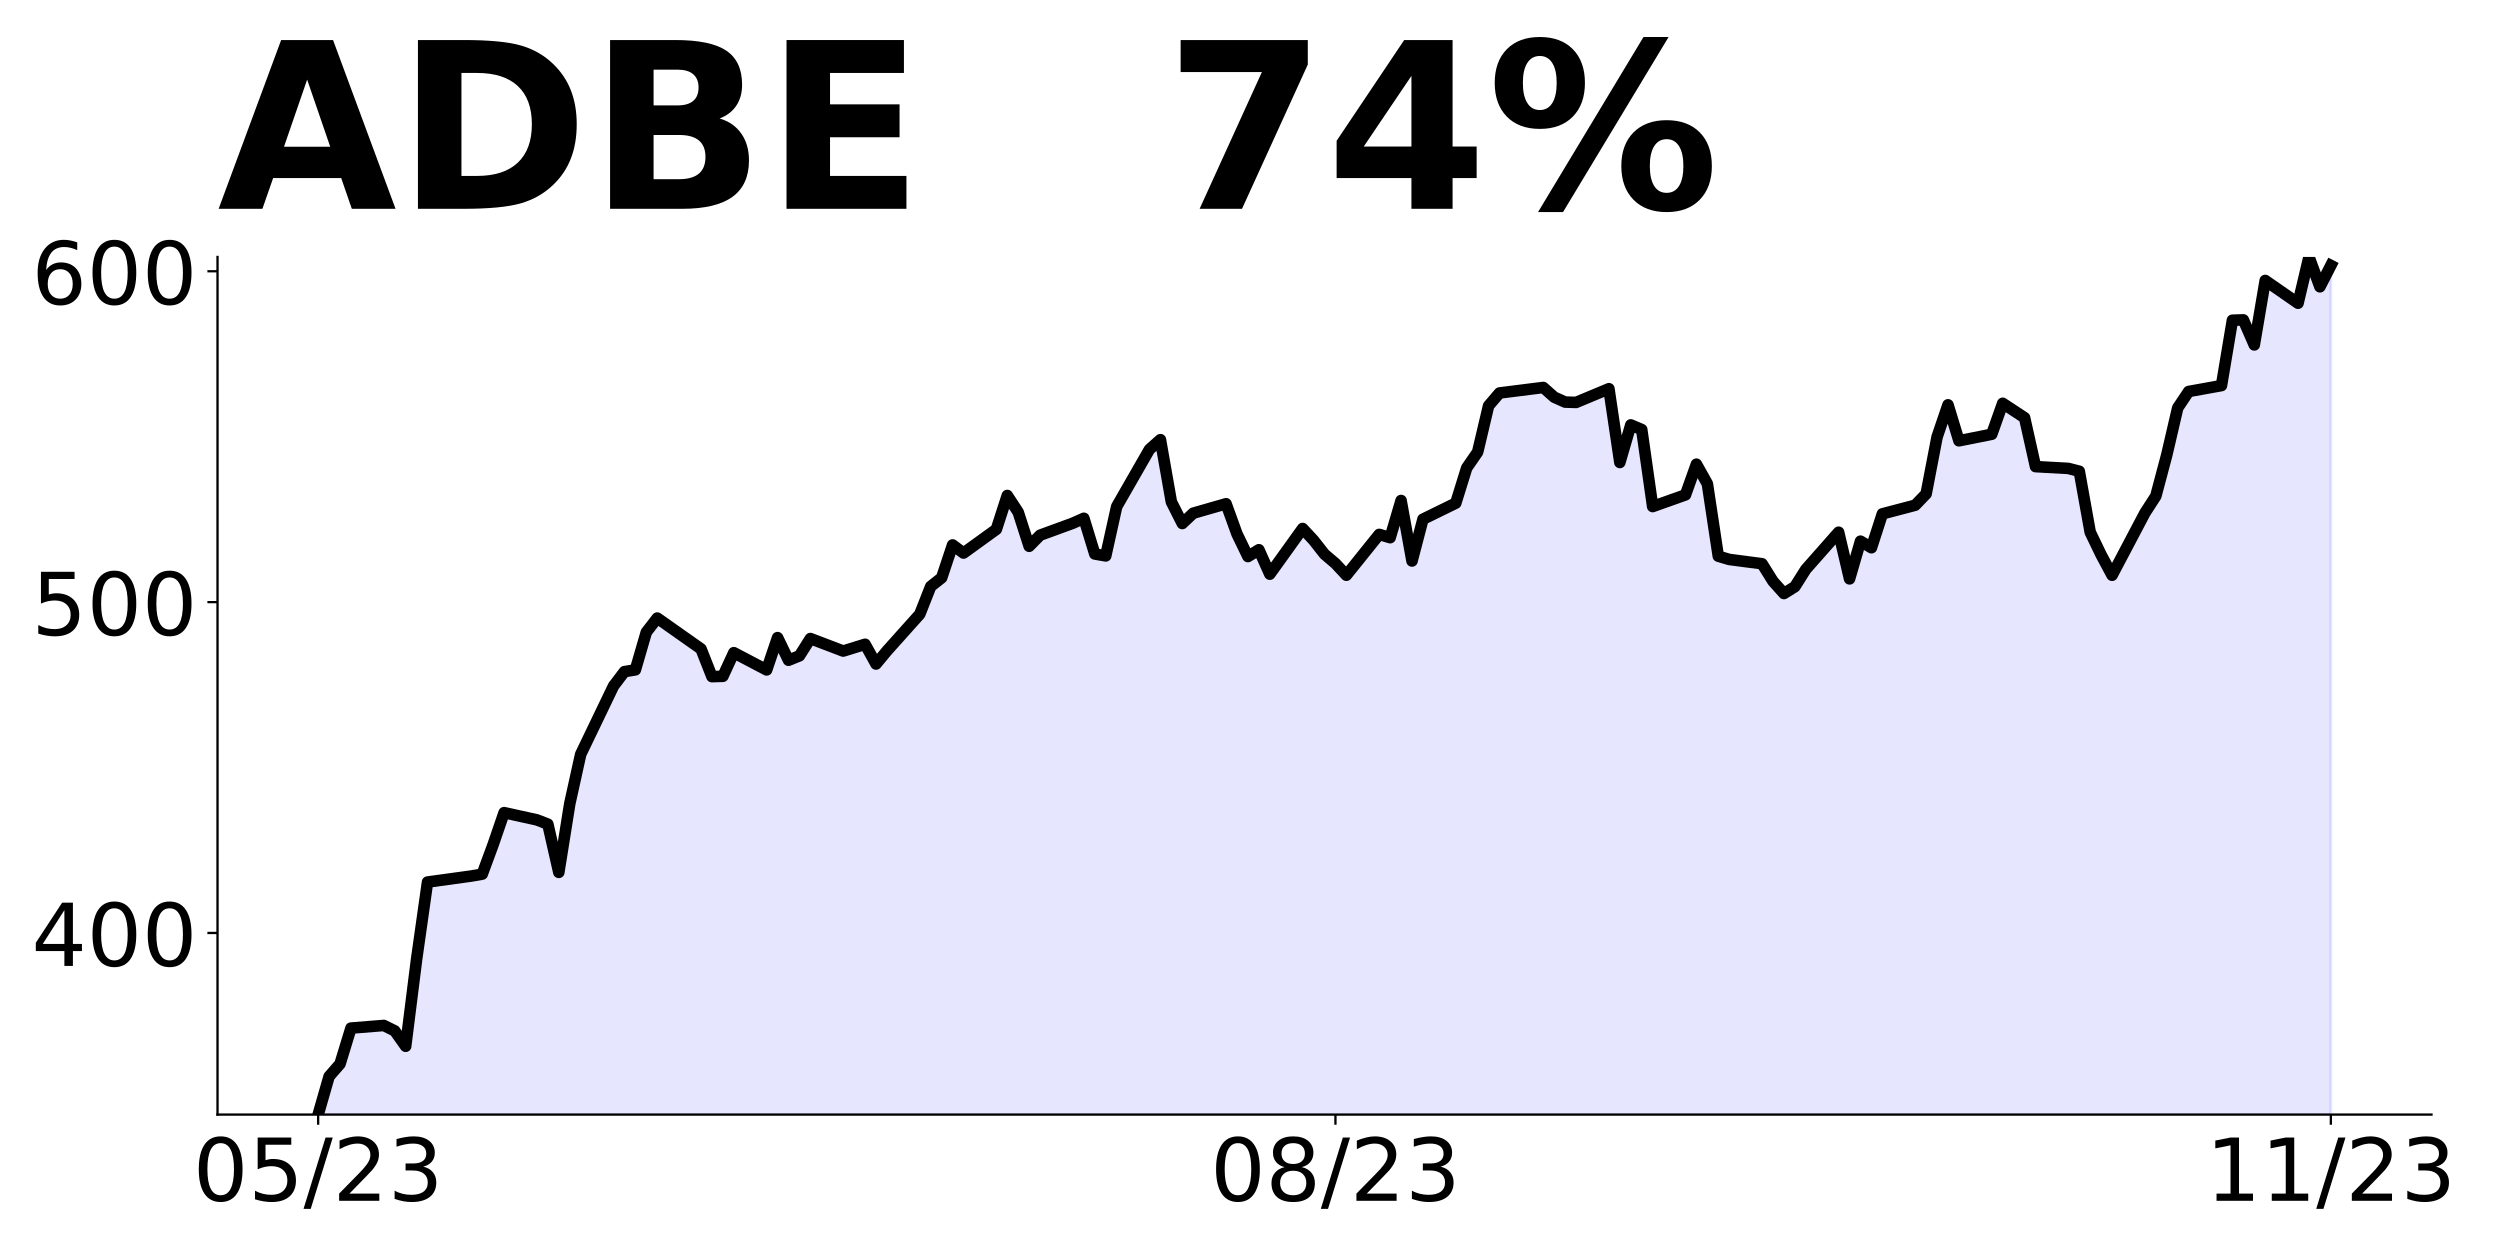
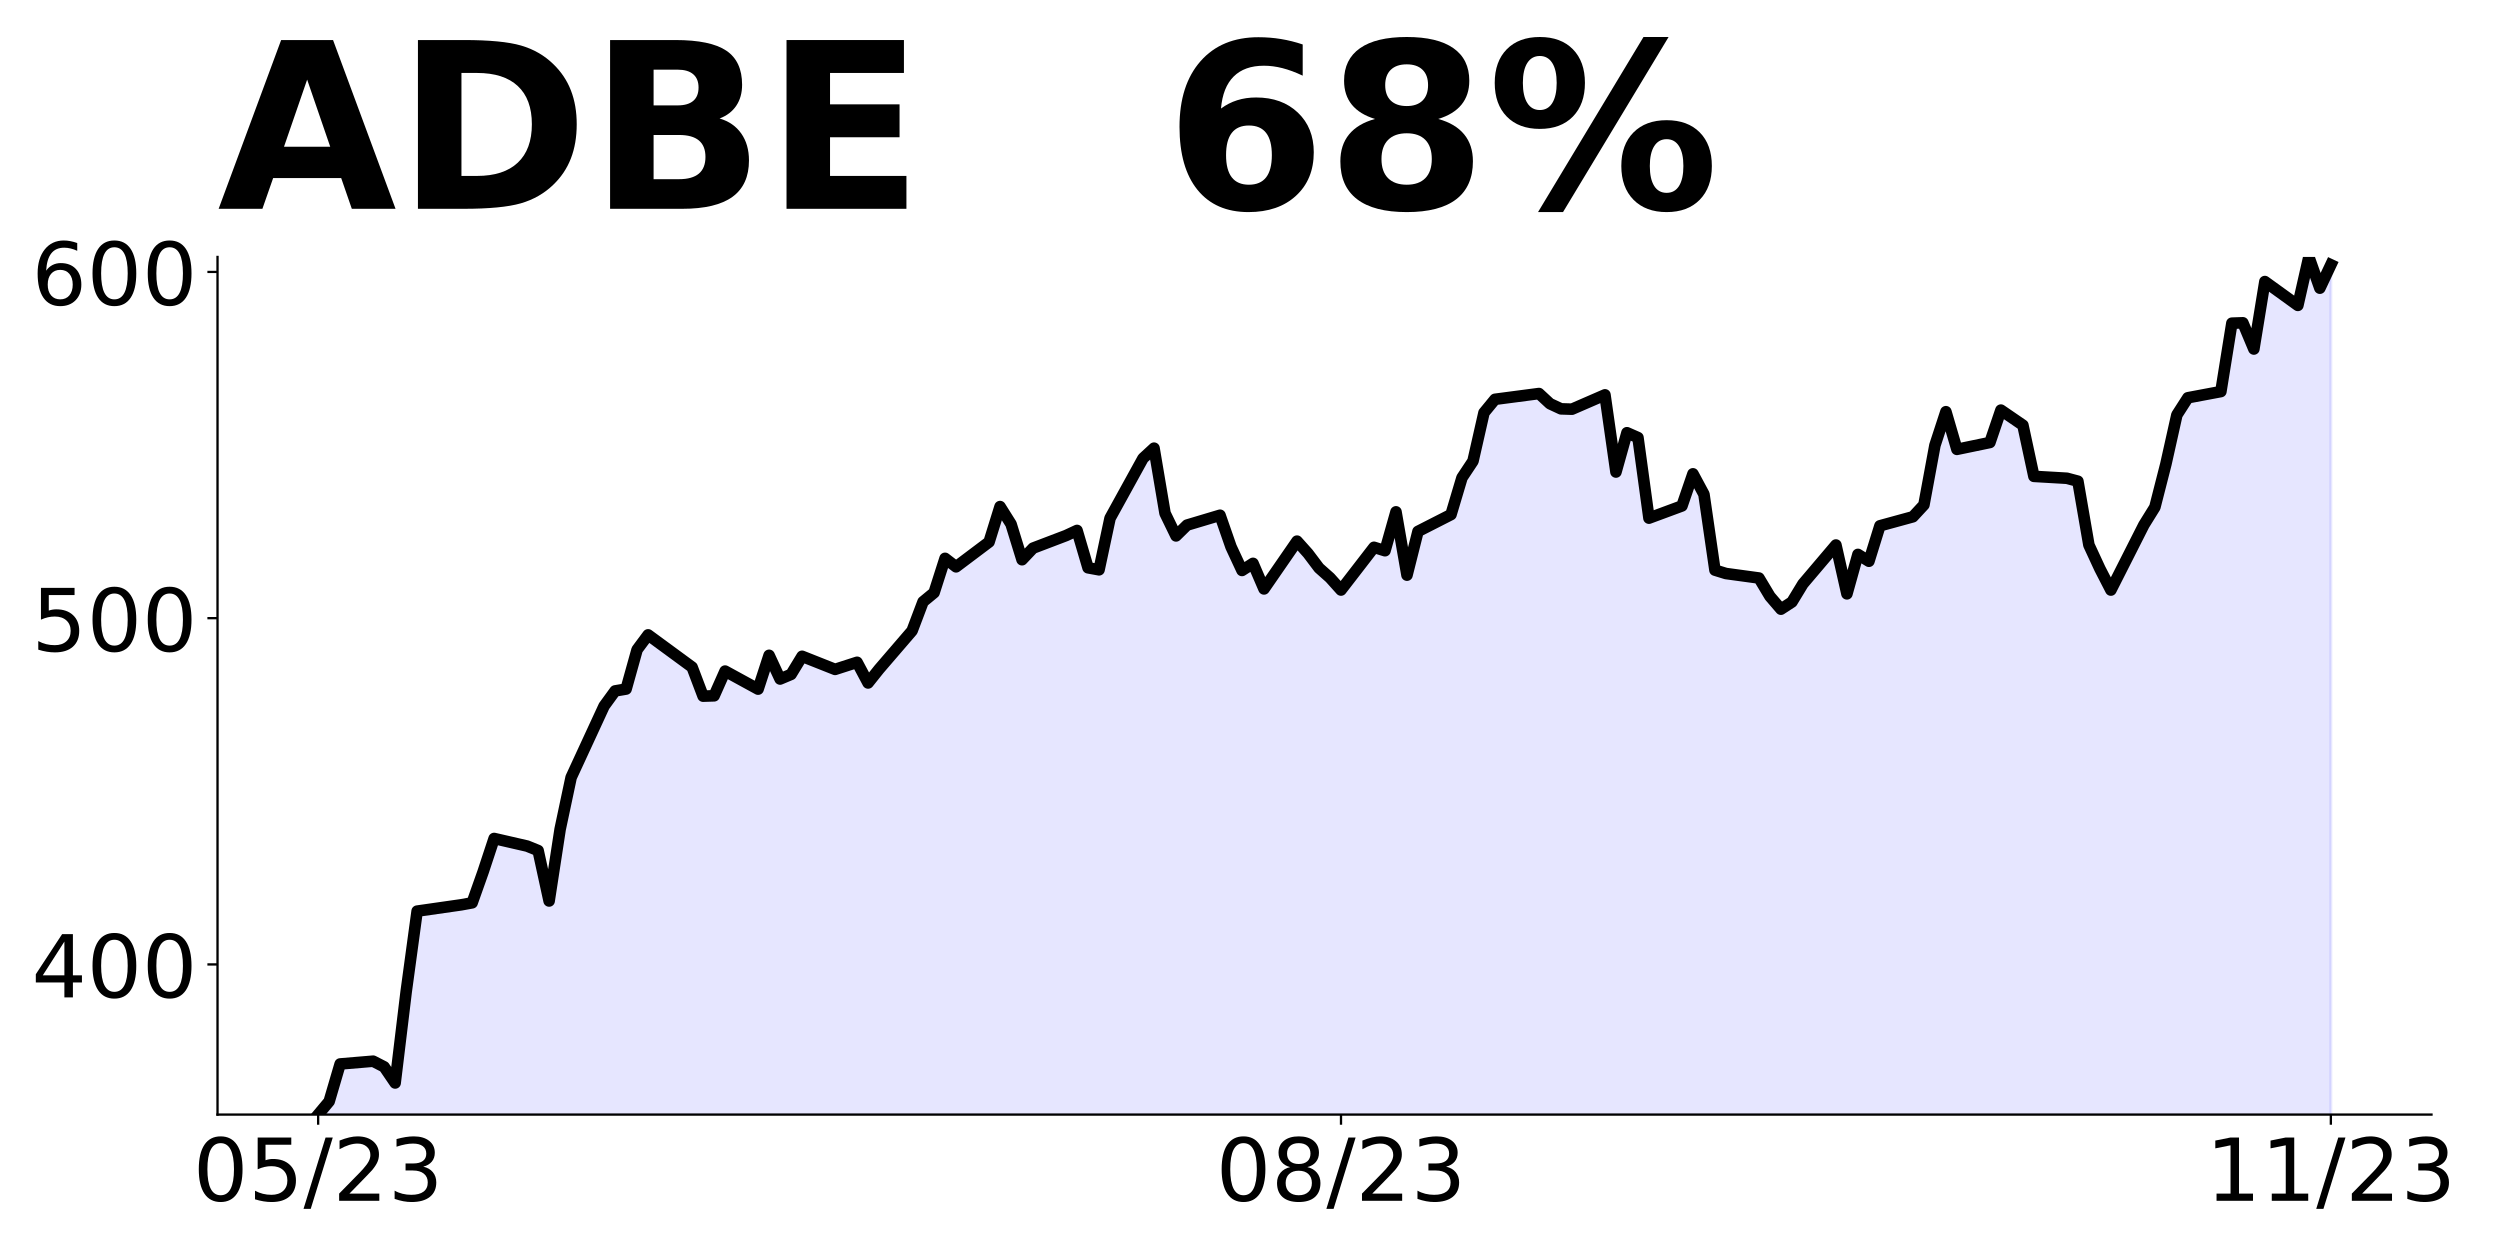
<svg xmlns="http://www.w3.org/2000/svg" xmlns:xlink="http://www.w3.org/1999/xlink" height="432pt" version="1.1" viewBox="0 0 864 432" width="864pt">
  <defs>
    <style type="text/css">
*{stroke-linecap:butt;stroke-linejoin:round;}
  </style>
  </defs>
  <g id="figure_1">
    <g id="patch_1">
      <path d="M 0 432  L 864 432  L 864 0  L 0 0  z " style="fill:none;" />
    </g>
    <g id="axes_1">
      <g id="patch_2">
        <path d="M 75.175 385.2  L 840.324 385.2  L 840.324 88.8  L 75.175 88.8  z " style="fill:none;" />
      </g>
      <g id="PolyCollection_1">
-         <path clip-path="url(#pae59eca69a)" d="M 109.954 779.809  L 109.954 385.2  L 113.735 372.028  L 117.515 367.683  L 121.296 355.311  L 132.637 354.396  L 136.417 356.26  L 140.198 361.588  L 143.978 331.516  L 147.758 304.84  L 162.88 302.759  L 166.66 302.095  L 170.441 291.85  L 174.221 280.851  L 185.562 283.355  L 189.342 284.83  L 193.123 301.489  L 196.903 277.809  L 200.684 260.692  L 212.025 237.103  L 215.805 232.118  L 219.586 231.5  L 223.366 218.488  L 227.146 213.605  L 242.268 224.262  L 246.048 233.844  L 249.829 233.73  L 253.609 225.566  L 264.95 231.523  L 268.73 220.363  L 272.511 228.184  L 276.291 226.652  L 280.072 220.683  L 291.413 225.005  L 298.973 222.661  L 302.754 229.488  L 306.534 224.937  L 317.875 212.268  L 321.656 202.674  L 325.436 199.678  L 329.217 188.336  L 332.997 191.137  L 344.338 182.939  L 348.118 171.241  L 351.899 177.027  L 355.679 188.793  L 359.46 184.963  L 370.801 180.812  L 374.581 179.12  L 378.361 191.457  L 382.142 192.12  L 385.922 175.083  L 397.263 155.302  L 401.044 151.952  L 404.824 173.448  L 408.604 180.926  L 412.385 177.359  L 423.726 174.1  L 427.506 184.539  L 431.287 192.338  L 435.067 189.994  L 438.848 198.432  L 450.189 182.653  L 453.969 186.712  L 457.749 191.526  L 461.53 194.75  L 465.31 198.798  L 476.651 184.688  L 480.432 185.82  L 484.212 172.979  L 487.992 193.881  L 491.773 179.44  L 503.114 173.883  L 506.894 161.705  L 510.675 156.228  L 514.455 140.243  L 518.236 135.818  L 533.357 133.908  L 537.137 137.27  L 540.918 138.962  L 544.698 139.077  L 556.039 134.343  L 559.82 159.83  L 563.6 146.852  L 567.38 148.453  L 571.161 175.06  L 582.502 171.024  L 586.282 160.424  L 590.063 167.182  L 593.843 192.223  L 597.623 193.344  L 608.965 194.83  L 612.745 200.89  L 616.525 205.121  L 620.306 202.754  L 624.086 196.774  L 635.427 183.933  L 639.208 200.056  L 642.988 187.032  L 646.768 189.296  L 650.549 177.587  L 661.89 174.603  L 665.67 170.681  L 669.451 151.026  L 673.231 139.911  L 677.011 152.34  L 688.353 150.076  L 692.133 139.385  L 695.913 141.924  L 699.694 144.359  L 703.474 161.259  L 714.815 161.888  L 718.596 162.86  L 722.376 183.922  L 726.156 191.766  L 729.937 198.809  L 741.278 177.29  L 745.058 171.436  L 748.839 157.211  L 752.619 140.963  L 756.399 135.303  L 767.741 133.257  L 771.521 110.674  L 775.301 110.548  L 779.082 119.204  L 782.862 96.93  L 794.203 104.797  L 797.984 88.8  L 801.764 99.114  L 805.544 91.75  L 805.544 779.809  L 805.544 779.809  L 801.764 779.809  L 797.984 779.809  L 794.203 779.809  L 782.862 779.809  L 779.082 779.809  L 775.301 779.809  L 771.521 779.809  L 767.741 779.809  L 756.399 779.809  L 752.619 779.809  L 748.839 779.809  L 745.058 779.809  L 741.278 779.809  L 729.937 779.809  L 726.156 779.809  L 722.376 779.809  L 718.596 779.809  L 714.815 779.809  L 703.474 779.809  L 699.694 779.809  L 695.913 779.809  L 692.133 779.809  L 688.353 779.809  L 677.011 779.809  L 673.231 779.809  L 669.451 779.809  L 665.67 779.809  L 661.89 779.809  L 650.549 779.809  L 646.768 779.809  L 642.988 779.809  L 639.208 779.809  L 635.427 779.809  L 624.086 779.809  L 620.306 779.809  L 616.525 779.809  L 612.745 779.809  L 608.965 779.809  L 597.623 779.809  L 593.843 779.809  L 590.063 779.809  L 586.282 779.809  L 582.502 779.809  L 571.161 779.809  L 567.38 779.809  L 563.6 779.809  L 559.82 779.809  L 556.039 779.809  L 544.698 779.809  L 540.918 779.809  L 537.137 779.809  L 533.357 779.809  L 518.236 779.809  L 514.455 779.809  L 510.675 779.809  L 506.894 779.809  L 503.114 779.809  L 491.773 779.809  L 487.992 779.809  L 484.212 779.809  L 480.432 779.809  L 476.651 779.809  L 465.31 779.809  L 461.53 779.809  L 457.749 779.809  L 453.969 779.809  L 450.189 779.809  L 438.848 779.809  L 435.067 779.809  L 431.287 779.809  L 427.506 779.809  L 423.726 779.809  L 412.385 779.809  L 408.604 779.809  L 404.824 779.809  L 401.044 779.809  L 397.263 779.809  L 385.922 779.809  L 382.142 779.809  L 378.361 779.809  L 374.581 779.809  L 370.801 779.809  L 359.46 779.809  L 355.679 779.809  L 351.899 779.809  L 348.118 779.809  L 344.338 779.809  L 332.997 779.809  L 329.217 779.809  L 325.436 779.809  L 321.656 779.809  L 317.875 779.809  L 306.534 779.809  L 302.754 779.809  L 298.973 779.809  L 291.413 779.809  L 280.072 779.809  L 276.291 779.809  L 272.511 779.809  L 268.73 779.809  L 264.95 779.809  L 253.609 779.809  L 249.829 779.809  L 246.048 779.809  L 242.268 779.809  L 227.146 779.809  L 223.366 779.809  L 219.586 779.809  L 215.805 779.809  L 212.025 779.809  L 200.684 779.809  L 196.903 779.809  L 193.123 779.809  L 189.342 779.809  L 185.562 779.809  L 174.221 779.809  L 170.441 779.809  L 166.66 779.809  L 162.88 779.809  L 147.758 779.809  L 143.978 779.809  L 140.198 779.809  L 136.417 779.809  L 132.637 779.809  L 121.296 779.809  L 117.515 779.809  L 113.735 779.809  L 109.954 779.809  z " style="fill:#0000ff;fill-opacity:0.1;stroke:#0000ff;stroke-opacity:0.1;" />
+         <path clip-path="url(#paac002214f)" d="M 109.954 811.947  L 109.954 385.2  L 113.756 380.653  L 117.557 367.706  L 128.96 366.748  L 132.761 368.699  L 136.562 374.275  L 140.363 342.804  L 144.164 314.887  L 159.368 312.709  L 163.169 312.015  L 166.97 301.294  L 170.771 289.782  L 182.174 292.403  L 185.975 293.947  L 189.776 311.381  L 193.577 286.599  L 197.378 268.686  L 208.781 244  L 212.583 238.783  L 216.384 238.137  L 220.185 224.519  L 223.986 219.41  L 239.19 230.562  L 242.991 240.59  L 246.792 240.47  L 250.593 231.926  L 261.996 238.161  L 265.797 226.482  L 269.598 234.667  L 273.399 233.063  L 277.2 226.817  L 288.603 231.34  L 296.205 228.887  L 300.006 236.031  L 303.807 231.268  L 315.211 218.01  L 319.012 207.97  L 322.813 204.835  L 326.614 192.965  L 330.415 195.896  L 341.818 187.317  L 345.619 175.076  L 349.42 181.13  L 353.221 193.443  L 357.022 189.435  L 368.425 185.091  L 372.226 183.32  L 376.027 196.232  L 379.828 196.926  L 383.629 179.096  L 395.032 158.395  L 398.833 154.889  L 402.634 177.385  L 406.435 185.211  L 410.236 181.477  L 421.64 178.067  L 425.441 188.992  L 429.242 197.153  L 433.043 194.7  L 436.844 203.531  L 448.247 187.018  L 452.048 191.266  L 455.849 196.303  L 459.65 199.678  L 463.451 203.914  L 474.854 189.148  L 478.655 190.332  L 482.456 176.894  L 486.257 198.768  L 490.058 183.655  L 501.461 177.84  L 505.262 165.096  L 509.063 159.364  L 512.864 142.635  L 516.666 138.005  L 531.87 136.006  L 535.671 139.524  L 539.472 141.295  L 543.273 141.415  L 554.676 136.461  L 558.477 163.133  L 562.278 149.552  L 566.079 151.227  L 569.88 179.072  L 581.283 174.848  L 585.084 163.756  L 588.885 170.828  L 592.686 197.033  L 596.487 198.206  L 607.89 199.762  L 611.691 206.104  L 615.492 210.531  L 619.294 208.054  L 623.095 201.796  L 634.498 188.358  L 638.299 205.23  L 642.1 191.601  L 645.901 193.97  L 649.702 181.717  L 661.105 178.594  L 664.906 174.489  L 668.707 153.919  L 672.508 142.288  L 676.309 155.296  L 687.712 152.926  L 691.513 141.738  L 695.314 144.394  L 699.115 146.943  L 702.916 164.629  L 714.319 165.287  L 718.121 166.304  L 721.922 188.346  L 725.723 196.555  L 729.524 203.926  L 740.927 181.406  L 744.728 175.279  L 748.529 160.393  L 752.33 143.389  L 756.131 137.466  L 767.534 135.324  L 771.335 111.691  L 775.136 111.56  L 778.937 120.618  L 782.738 97.308  L 794.141 105.541  L 797.942 88.8  L 801.743 99.593  L 805.544 91.516  L 805.544 811.947  L 805.544 811.947  L 801.743 811.947  L 797.942 811.947  L 794.141 811.947  L 782.738 811.947  L 778.937 811.947  L 775.136 811.947  L 771.335 811.947  L 767.534 811.947  L 756.131 811.947  L 752.33 811.947  L 748.529 811.947  L 744.728 811.947  L 740.927 811.947  L 729.524 811.947  L 725.723 811.947  L 721.922 811.947  L 718.121 811.947  L 714.319 811.947  L 702.916 811.947  L 699.115 811.947  L 695.314 811.947  L 691.513 811.947  L 687.712 811.947  L 676.309 811.947  L 672.508 811.947  L 668.707 811.947  L 664.906 811.947  L 661.105 811.947  L 649.702 811.947  L 645.901 811.947  L 642.1 811.947  L 638.299 811.947  L 634.498 811.947  L 623.095 811.947  L 619.294 811.947  L 615.492 811.947  L 611.691 811.947  L 607.89 811.947  L 596.487 811.947  L 592.686 811.947  L 588.885 811.947  L 585.084 811.947  L 581.283 811.947  L 569.88 811.947  L 566.079 811.947  L 562.278 811.947  L 558.477 811.947  L 554.676 811.947  L 543.273 811.947  L 539.472 811.947  L 535.671 811.947  L 531.87 811.947  L 516.666 811.947  L 512.864 811.947  L 509.063 811.947  L 505.262 811.947  L 501.461 811.947  L 490.058 811.947  L 486.257 811.947  L 482.456 811.947  L 478.655 811.947  L 474.854 811.947  L 463.451 811.947  L 459.65 811.947  L 455.849 811.947  L 452.048 811.947  L 448.247 811.947  L 436.844 811.947  L 433.043 811.947  L 429.242 811.947  L 425.441 811.947  L 421.64 811.947  L 410.236 811.947  L 406.435 811.947  L 402.634 811.947  L 398.833 811.947  L 395.032 811.947  L 383.629 811.947  L 379.828 811.947  L 376.027 811.947  L 372.226 811.947  L 368.425 811.947  L 357.022 811.947  L 353.221 811.947  L 349.42 811.947  L 345.619 811.947  L 341.818 811.947  L 330.415 811.947  L 326.614 811.947  L 322.813 811.947  L 319.012 811.947  L 315.211 811.947  L 303.807 811.947  L 300.006 811.947  L 296.205 811.947  L 288.603 811.947  L 277.2 811.947  L 273.399 811.947  L 269.598 811.947  L 265.797 811.947  L 261.996 811.947  L 250.593 811.947  L 246.792 811.947  L 242.991 811.947  L 239.19 811.947  L 223.986 811.947  L 220.185 811.947  L 216.384 811.947  L 212.583 811.947  L 208.781 811.947  L 197.378 811.947  L 193.577 811.947  L 189.776 811.947  L 185.975 811.947  L 182.174 811.947  L 170.771 811.947  L 166.97 811.947  L 163.169 811.947  L 159.368 811.947  L 144.164 811.947  L 140.363 811.947  L 136.562 811.947  L 132.761 811.947  L 128.96 811.947  L 117.557 811.947  L 113.756 811.947  L 109.954 811.947  z " style="fill:#0000ff;fill-opacity:0.1;stroke:#0000ff;stroke-opacity:0.1;" />
      </g>
      <g id="matplotlib.axis_1">
        <g id="xtick_1">
          <g id="line2d_1">
            <defs>
-               <path d="M 0 0  L 0 3.5  " id="m77ad5a03a5" style="stroke:#000000;stroke-width:0.8;" />
+               <path d="M 0 0  L 0 3.5  " id="m594c3c68c4" style="stroke:#000000;stroke-width:0.8;" />
            </defs>
            <g>
-               <use style="stroke:#000000;stroke-width:0.8;" x="109.954" xlink:href="#m77ad5a03a5" y="385.2" />
+               <use style="stroke:#000000;stroke-width:0.8;" x="109.954" xlink:href="#m594c3c68c4" y="385.2" />
            </g>
          </g>
          <g id="text_1">
            <defs>
              <path d="M 31.781 66.406  Q 24.172 66.406 20.328 58.906  Q 16.5 51.422 16.5 36.375  Q 16.5 21.391 20.328 13.891  Q 24.172 6.391 31.781 6.391  Q 39.453 6.391 43.281 13.891  Q 47.125 21.391 47.125 36.375  Q 47.125 51.422 43.281 58.906  Q 39.453 66.406 31.781 66.406  z M 31.781 74.219  Q 44.047 74.219 50.516 64.516  Q 56.984 54.828 56.984 36.375  Q 56.984 17.969 50.516 8.266  Q 44.047 -1.422 31.781 -1.422  Q 19.531 -1.422 13.062 8.266  Q 6.594 17.969 6.594 36.375  Q 6.594 54.828 13.062 64.516  Q 19.531 74.219 31.781 74.219  z " id="DejaVuSans-48" />
              <path d="M 10.797 72.906  L 49.516 72.906  L 49.516 64.594  L 19.828 64.594  L 19.828 46.734  Q 21.969 47.469 24.109 47.828  Q 26.266 48.188 28.422 48.188  Q 40.625 48.188 47.75 41.5  Q 54.891 34.812 54.891 23.391  Q 54.891 11.625 47.562 5.094  Q 40.234 -1.422 26.906 -1.422  Q 22.312 -1.422 17.547 -0.641  Q 12.797 0.141 7.719 1.703  L 7.719 11.625  Q 12.109 9.234 16.797 8.062  Q 21.484 6.891 26.703 6.891  Q 35.156 6.891 40.078 11.328  Q 45.016 15.766 45.016 23.391  Q 45.016 31 40.078 35.438  Q 35.156 39.891 26.703 39.891  Q 22.75 39.891 18.812 39.016  Q 14.891 38.141 10.797 36.281  z " id="DejaVuSans-53" />
              <path d="M 25.391 72.906  L 33.688 72.906  L 8.297 -9.281  L 0 -9.281  z " id="DejaVuSans-47" />
              <path d="M 19.188 8.297  L 53.609 8.297  L 53.609 0  L 7.328 0  L 7.328 8.297  Q 12.938 14.109 22.625 23.891  Q 32.328 33.688 34.812 36.531  Q 39.547 41.844 41.422 45.531  Q 43.312 49.219 43.312 52.781  Q 43.312 58.594 39.234 62.25  Q 35.156 65.922 28.609 65.922  Q 23.969 65.922 18.812 64.312  Q 13.672 62.703 7.812 59.422  L 7.812 69.391  Q 13.766 71.781 18.938 73  Q 24.125 74.219 28.422 74.219  Q 39.75 74.219 46.484 68.547  Q 53.219 62.891 53.219 53.422  Q 53.219 48.922 51.531 44.891  Q 49.859 40.875 45.406 35.406  Q 44.188 33.984 37.641 27.219  Q 31.109 20.453 19.188 8.297  z " id="DejaVuSans-50" />
              <path d="M 40.578 39.312  Q 47.656 37.797 51.625 33  Q 55.609 28.219 55.609 21.188  Q 55.609 10.406 48.188 4.484  Q 40.766 -1.422 27.094 -1.422  Q 22.516 -1.422 17.656 -0.516  Q 12.797 0.391 7.625 2.203  L 7.625 11.719  Q 11.719 9.328 16.594 8.109  Q 21.484 6.891 26.812 6.891  Q 36.078 6.891 40.938 10.547  Q 45.797 14.203 45.797 21.188  Q 45.797 27.641 41.281 31.266  Q 36.766 34.906 28.719 34.906  L 20.219 34.906  L 20.219 43.016  L 29.109 43.016  Q 36.375 43.016 40.234 45.922  Q 44.094 48.828 44.094 54.297  Q 44.094 59.906 40.109 62.906  Q 36.141 65.922 28.719 65.922  Q 24.656 65.922 20.016 65.031  Q 15.375 64.156 9.812 62.312  L 9.812 71.094  Q 15.438 72.656 20.344 73.438  Q 25.25 74.219 29.594 74.219  Q 40.828 74.219 47.359 69.109  Q 53.906 64.016 53.906 55.328  Q 53.906 49.266 50.438 45.094  Q 46.969 40.922 40.578 39.312  z " id="DejaVuSans-51" />
            </defs>
            <g transform="translate(66.72637 414.9953)scale(0.3 -0.3)">
              <use xlink:href="#DejaVuSans-48" />
              <use x="63.623" xlink:href="#DejaVuSans-53" />
              <use x="127.246" xlink:href="#DejaVuSans-47" />
              <use x="160.938" xlink:href="#DejaVuSans-50" />
              <use x="224.561" xlink:href="#DejaVuSans-51" />
            </g>
          </g>
        </g>
        <g id="xtick_2">
          <g id="line2d_2">
            <g>
-               <use style="stroke:#000000;stroke-width:0.8;" x="461.53" xlink:href="#m77ad5a03a5" y="385.2" />
+               <use style="stroke:#000000;stroke-width:0.8;" x="463.451" xlink:href="#m594c3c68c4" y="385.2" />
            </g>
          </g>
          <g id="text_2">
            <defs>
              <path d="M 31.781 34.625  Q 24.75 34.625 20.719 30.859  Q 16.703 27.094 16.703 20.516  Q 16.703 13.922 20.719 10.156  Q 24.75 6.391 31.781 6.391  Q 38.812 6.391 42.859 10.172  Q 46.922 13.969 46.922 20.516  Q 46.922 27.094 42.891 30.859  Q 38.875 34.625 31.781 34.625  z M 21.922 38.812  Q 15.578 40.375 12.031 44.719  Q 8.5 49.078 8.5 55.328  Q 8.5 64.062 14.719 69.141  Q 20.953 74.219 31.781 74.219  Q 42.672 74.219 48.875 69.141  Q 55.078 64.062 55.078 55.328  Q 55.078 49.078 51.531 44.719  Q 48 40.375 41.703 38.812  Q 48.828 37.156 52.797 32.312  Q 56.781 27.484 56.781 20.516  Q 56.781 9.906 50.312 4.234  Q 43.844 -1.422 31.781 -1.422  Q 19.734 -1.422 13.25 4.234  Q 6.781 9.906 6.781 20.516  Q 6.781 27.484 10.781 32.312  Q 14.797 37.156 21.922 38.812  z M 18.312 54.391  Q 18.312 48.734 21.844 45.562  Q 25.391 42.391 31.781 42.391  Q 38.141 42.391 41.719 45.562  Q 45.312 48.734 45.312 54.391  Q 45.312 60.062 41.719 63.234  Q 38.141 66.406 31.781 66.406  Q 25.391 66.406 21.844 63.234  Q 18.312 60.062 18.312 54.391  z " id="DejaVuSans-56" />
            </defs>
-             <g transform="translate(418.3017 414.9953)scale(0.3 -0.3)">
+             <g transform="translate(420.2229 414.9953)scale(0.3 -0.3)">
              <use xlink:href="#DejaVuSans-48" />
              <use x="63.623" xlink:href="#DejaVuSans-56" />
              <use x="127.246" xlink:href="#DejaVuSans-47" />
              <use x="160.938" xlink:href="#DejaVuSans-50" />
              <use x="224.561" xlink:href="#DejaVuSans-51" />
            </g>
          </g>
        </g>
        <g id="xtick_3">
          <g id="line2d_3">
            <g>
-               <use style="stroke:#000000;stroke-width:0.8;" x="805.544" xlink:href="#m77ad5a03a5" y="385.2" />
+               <use style="stroke:#000000;stroke-width:0.8;" x="805.544" xlink:href="#m594c3c68c4" y="385.2" />
            </g>
          </g>
          <g id="text_3">
            <defs>
              <path d="M 12.406 8.297  L 28.516 8.297  L 28.516 63.922  L 10.984 60.406  L 10.984 69.391  L 28.422 72.906  L 38.281 72.906  L 38.281 8.297  L 54.391 8.297  L 54.391 0  L 12.406 0  z " id="DejaVuSans-49" />
            </defs>
            <g transform="translate(762.3162 414.9953)scale(0.3 -0.3)">
              <use xlink:href="#DejaVuSans-49" />
              <use x="63.623" xlink:href="#DejaVuSans-49" />
              <use x="127.246" xlink:href="#DejaVuSans-47" />
              <use x="160.938" xlink:href="#DejaVuSans-50" />
              <use x="224.561" xlink:href="#DejaVuSans-51" />
            </g>
          </g>
        </g>
      </g>
      <g id="matplotlib.axis_2">
        <g id="ytick_1">
          <g id="line2d_4">
            <defs>
-               <path d="M 0 0  L -3.5 0  " id="md99cae41c0" style="stroke:#000000;stroke-width:0.8;" />
+               <path d="M 0 0  L -3.5 0  " id="m117e05a84d" style="stroke:#000000;stroke-width:0.8;" />
            </defs>
            <g>
-               <use style="stroke:#000000;stroke-width:0.8;" x="75.175" xlink:href="#md99cae41c0" y="322.437" />
+               <use style="stroke:#000000;stroke-width:0.8;" x="75.175" xlink:href="#m117e05a84d" y="333.303" />
            </g>
          </g>
          <g id="text_4">
            <defs>
              <path d="M 37.797 64.312  L 12.891 25.391  L 37.797 25.391  z M 35.203 72.906  L 47.609 72.906  L 47.609 25.391  L 58.016 25.391  L 58.016 17.188  L 47.609 17.188  L 47.609 0  L 37.797 0  L 37.797 17.188  L 4.891 17.188  L 4.891 26.703  z " id="DejaVuSans-52" />
            </defs>
-             <g transform="translate(10.9125 333.8348)scale(0.3 -0.3)">
+             <g transform="translate(10.9125 344.7007)scale(0.3 -0.3)">
              <use xlink:href="#DejaVuSans-52" />
              <use x="63.623" xlink:href="#DejaVuSans-48" />
              <use x="127.246" xlink:href="#DejaVuSans-48" />
            </g>
          </g>
        </g>
        <g id="ytick_2">
          <g id="line2d_5">
            <g>
-               <use style="stroke:#000000;stroke-width:0.8;" x="75.175" xlink:href="#md99cae41c0" y="208.094" />
+               <use style="stroke:#000000;stroke-width:0.8;" x="75.175" xlink:href="#m117e05a84d" y="213.642" />
            </g>
          </g>
          <g id="text_5">
-             <g transform="translate(10.9125 219.4917)scale(0.3 -0.3)">
+             <g transform="translate(10.9125 225.0399)scale(0.3 -0.3)">
              <use xlink:href="#DejaVuSans-53" />
              <use x="63.623" xlink:href="#DejaVuSans-48" />
              <use x="127.246" xlink:href="#DejaVuSans-48" />
            </g>
          </g>
        </g>
        <g id="ytick_3">
          <g id="line2d_6">
            <g>
-               <use style="stroke:#000000;stroke-width:0.8;" x="75.175" xlink:href="#md99cae41c0" y="93.751" />
+               <use style="stroke:#000000;stroke-width:0.8;" x="75.175" xlink:href="#m117e05a84d" y="93.981" />
            </g>
          </g>
          <g id="text_6">
            <defs>
              <path d="M 33.016 40.375  Q 26.375 40.375 22.484 35.828  Q 18.609 31.297 18.609 23.391  Q 18.609 15.531 22.484 10.953  Q 26.375 6.391 33.016 6.391  Q 39.656 6.391 43.531 10.953  Q 47.406 15.531 47.406 23.391  Q 47.406 31.297 43.531 35.828  Q 39.656 40.375 33.016 40.375  z M 52.594 71.297  L 52.594 62.312  Q 48.875 64.062 45.094 64.984  Q 41.312 65.922 37.594 65.922  Q 27.828 65.922 22.672 59.328  Q 17.531 52.734 16.797 39.406  Q 19.672 43.656 24.016 45.922  Q 28.375 48.188 33.594 48.188  Q 44.578 48.188 50.953 41.516  Q 57.328 34.859 57.328 23.391  Q 57.328 12.156 50.688 5.359  Q 44.047 -1.422 33.016 -1.422  Q 20.359 -1.422 13.672 8.266  Q 6.984 17.969 6.984 36.375  Q 6.984 53.656 15.188 63.938  Q 23.391 74.219 37.203 74.219  Q 40.922 74.219 44.703 73.484  Q 48.484 72.75 52.594 71.297  z " id="DejaVuSans-54" />
            </defs>
-             <g transform="translate(10.9125 105.1487)scale(0.3 -0.3)">
+             <g transform="translate(10.9125 105.379)scale(0.3 -0.3)">
              <use xlink:href="#DejaVuSans-54" />
              <use x="63.623" xlink:href="#DejaVuSans-48" />
              <use x="127.246" xlink:href="#DejaVuSans-48" />
            </g>
          </g>
        </g>
      </g>
      <g id="line2d_7">
-         <path clip-path="url(#pae59eca69a)" d="M 109.954 385.2  L 113.735 372.028  L 117.515 367.683  L 121.296 355.311  L 132.637 354.396  L 136.417 356.26  L 140.198 361.588  L 143.978 331.516  L 147.758 304.84  L 162.88 302.759  L 166.66 302.095  L 170.441 291.85  L 174.221 280.851  L 185.562 283.355  L 189.342 284.83  L 193.123 301.489  L 196.903 277.809  L 200.684 260.692  L 212.025 237.103  L 215.805 232.118  L 219.586 231.5  L 223.366 218.488  L 227.146 213.605  L 242.268 224.262  L 246.048 233.844  L 249.829 233.73  L 253.609 225.566  L 264.95 231.523  L 268.73 220.363  L 272.511 228.184  L 276.291 226.652  L 280.072 220.683  L 291.413 225.005  L 298.973 222.661  L 302.754 229.488  L 306.534 224.937  L 317.875 212.268  L 321.656 202.674  L 325.436 199.678  L 329.217 188.336  L 332.997 191.137  L 344.338 182.939  L 348.118 171.241  L 351.899 177.027  L 355.679 188.793  L 359.46 184.963  L 370.801 180.812  L 374.581 179.12  L 378.361 191.457  L 382.142 192.12  L 385.922 175.083  L 397.263 155.302  L 401.044 151.952  L 404.824 173.448  L 408.604 180.926  L 412.385 177.359  L 423.726 174.1  L 427.506 184.539  L 431.287 192.338  L 435.067 189.994  L 438.848 198.432  L 450.189 182.653  L 453.969 186.712  L 457.749 191.526  L 461.53 194.75  L 465.31 198.798  L 476.651 184.688  L 480.432 185.82  L 484.212 172.979  L 487.992 193.881  L 491.773 179.44  L 503.114 173.883  L 506.894 161.705  L 510.675 156.228  L 514.455 140.243  L 518.236 135.818  L 533.357 133.908  L 537.137 137.27  L 540.918 138.962  L 544.698 139.077  L 556.039 134.343  L 559.82 159.83  L 563.6 146.852  L 567.38 148.453  L 571.161 175.06  L 582.502 171.024  L 586.282 160.424  L 590.063 167.182  L 593.843 192.223  L 597.623 193.344  L 608.965 194.83  L 612.745 200.89  L 616.525 205.121  L 620.306 202.754  L 624.086 196.774  L 635.427 183.933  L 639.208 200.056  L 642.988 187.032  L 646.768 189.296  L 650.549 177.587  L 661.89 174.603  L 665.67 170.681  L 669.451 151.026  L 673.231 139.911  L 677.011 152.34  L 688.353 150.076  L 692.133 139.385  L 699.694 144.359  L 703.474 161.259  L 714.815 161.888  L 718.596 162.86  L 722.376 183.922  L 726.156 191.766  L 729.937 198.809  L 741.278 177.29  L 745.058 171.436  L 748.839 157.211  L 752.619 140.963  L 756.399 135.303  L 767.741 133.257  L 771.521 110.674  L 775.301 110.548  L 779.082 119.204  L 782.862 96.93  L 794.203 104.797  L 797.984 88.8  L 801.764 99.114  L 805.544 91.75  L 805.544 91.75  " style="fill:none;stroke:#000000;stroke-linecap:square;stroke-width:4;" />
+         <path clip-path="url(#paac002214f)" d="M 109.954 385.2  L 113.756 380.653  L 117.557 367.706  L 128.96 366.748  L 132.761 368.699  L 136.562 374.275  L 140.363 342.804  L 144.164 314.887  L 159.368 312.709  L 163.169 312.015  L 166.97 301.294  L 170.771 289.782  L 182.174 292.403  L 185.975 293.947  L 189.776 311.381  L 193.577 286.599  L 197.378 268.686  L 208.781 244  L 212.583 238.783  L 216.384 238.137  L 220.185 224.519  L 223.986 219.41  L 239.19 230.562  L 242.991 240.59  L 246.792 240.47  L 250.593 231.926  L 261.996 238.161  L 265.797 226.482  L 269.598 234.667  L 273.399 233.063  L 277.2 226.817  L 288.603 231.34  L 296.205 228.887  L 300.006 236.031  L 303.807 231.268  L 315.211 218.01  L 319.012 207.97  L 322.813 204.835  L 326.614 192.965  L 330.415 195.896  L 341.818 187.317  L 345.619 175.076  L 349.42 181.13  L 353.221 193.443  L 357.022 189.435  L 368.425 185.091  L 372.226 183.32  L 376.027 196.232  L 379.828 196.926  L 383.629 179.096  L 395.032 158.395  L 398.833 154.889  L 402.634 177.385  L 406.435 185.211  L 410.236 181.477  L 421.64 178.067  L 425.441 188.992  L 429.242 197.153  L 433.043 194.7  L 436.844 203.531  L 448.247 187.018  L 452.048 191.266  L 455.849 196.303  L 459.65 199.678  L 463.451 203.914  L 474.854 189.148  L 478.655 190.332  L 482.456 176.894  L 486.257 198.768  L 490.058 183.655  L 501.461 177.84  L 505.262 165.096  L 509.063 159.364  L 512.864 142.635  L 516.666 138.005  L 531.87 136.006  L 535.671 139.524  L 539.472 141.295  L 543.273 141.415  L 554.676 136.461  L 558.477 163.133  L 562.278 149.552  L 566.079 151.227  L 569.88 179.072  L 581.283 174.848  L 585.084 163.756  L 588.885 170.828  L 592.686 197.033  L 596.487 198.206  L 607.89 199.762  L 611.691 206.104  L 615.492 210.531  L 619.294 208.054  L 623.095 201.796  L 634.498 188.358  L 638.299 205.23  L 642.1 191.601  L 645.901 193.97  L 649.702 181.717  L 661.105 178.594  L 664.906 174.489  L 668.707 153.919  L 672.508 142.288  L 676.309 155.296  L 687.712 152.926  L 691.513 141.738  L 699.115 146.943  L 702.916 164.629  L 714.319 165.287  L 718.121 166.304  L 721.922 188.346  L 725.723 196.555  L 729.524 203.926  L 740.927 181.406  L 744.728 175.279  L 748.529 160.393  L 752.33 143.389  L 756.131 137.466  L 767.534 135.324  L 771.335 111.691  L 775.136 111.56  L 778.937 120.618  L 782.738 97.308  L 794.141 105.541  L 797.942 88.8  L 801.743 99.593  L 805.544 91.516  L 805.544 91.516  " style="fill:none;stroke:#000000;stroke-linecap:square;stroke-width:4;" />
      </g>
      <g id="patch_3">
        <path d="M 75.175 385.2  L 75.175 88.8  " style="fill:none;stroke:#000000;stroke-linecap:square;stroke-linejoin:miter;stroke-width:0.8;" />
      </g>
      <g id="patch_4">
        <path d="M 75.175 385.2  L 840.324 385.2  " style="fill:none;stroke:#000000;stroke-linecap:square;stroke-linejoin:miter;stroke-width:0.8;" />
      </g>
      <g id="text_7">
        <defs>
          <path d="M 53.422 13.281  L 24.031 13.281  L 19.391 0  L 0.484 0  L 27.484 72.906  L 49.906 72.906  L 76.906 0  L 58.016 0  z M 28.719 26.812  L 48.688 26.812  L 38.719 55.812  z " id="DejaVuSans-Bold-65" />
          <path d="M 27.984 58.688  L 27.984 14.203  L 34.719 14.203  Q 46.234 14.203 52.312 19.922  Q 58.406 25.641 58.406 36.531  Q 58.406 47.359 52.344 53.016  Q 46.297 58.688 34.719 58.688  z M 9.188 72.906  L 29 72.906  Q 45.609 72.906 53.734 70.531  Q 61.859 68.172 67.672 62.5  Q 72.797 57.562 75.281 51.109  Q 77.781 44.672 77.781 36.531  Q 77.781 28.266 75.281 21.797  Q 72.797 15.328 67.672 10.406  Q 61.812 4.734 53.609 2.359  Q 45.406 0 29 0  L 9.188 0  z " id="DejaVuSans-Bold-68" />
          <path d="M 38.375 44.672  Q 42.828 44.672 45.109 46.625  Q 47.406 48.578 47.406 52.391  Q 47.406 56.156 45.109 58.125  Q 42.828 60.109 38.375 60.109  L 27.984 60.109  L 27.984 44.672  z M 39.016 12.797  Q 44.672 12.797 47.531 15.188  Q 50.391 17.578 50.391 22.406  Q 50.391 27.156 47.562 29.516  Q 44.734 31.891 39.016 31.891  L 27.984 31.891  L 27.984 12.797  z M 56.5 39.016  Q 62.547 37.25 65.859 32.516  Q 69.188 27.781 69.188 20.906  Q 69.188 10.359 62.062 5.172  Q 54.938 0 40.375 0  L 9.188 0  L 9.188 72.906  L 37.406 72.906  Q 52.594 72.906 59.406 68.312  Q 66.219 63.719 66.219 53.609  Q 66.219 48.297 63.719 44.562  Q 61.234 40.828 56.5 39.016  z " id="DejaVuSans-Bold-66" />
          <path d="M 9.188 72.906  L 59.906 72.906  L 59.906 58.688  L 27.984 58.688  L 27.984 45.125  L 58.016 45.125  L 58.016 30.906  L 27.984 30.906  L 27.984 14.203  L 60.984 14.203  L 60.984 0  L 9.188 0  z " id="DejaVuSans-Bold-69" />
          <path id="DejaVuSans-Bold-32" />
-           <path d="M 6.688 72.906  L 61.625 72.906  L 61.625 62.312  L 33.203 0  L 14.891 0  L 41.797 59.078  L 6.688 59.078  z " id="DejaVuSans-Bold-55" />
-           <path d="M 36.812 57.422  L 16.219 26.906  L 36.812 26.906  z M 33.688 72.906  L 54.594 72.906  L 54.594 26.906  L 64.984 26.906  L 64.984 13.281  L 54.594 13.281  L 54.594 0  L 36.812 0  L 36.812 13.281  L 4.5 13.281  L 4.5 29.391  z " id="DejaVuSans-Bold-52" />
+           <path d="M 36.188 35.984  Q 31.25 35.984 28.781 32.781  Q 26.312 29.594 26.312 23.188  Q 26.312 16.797 28.781 13.594  Q 31.25 10.406 36.188 10.406  Q 41.156 10.406 43.625 13.594  Q 46.094 16.797 46.094 23.188  Q 46.094 29.594 43.625 32.781  Q 41.156 35.984 36.188 35.984  z M 59.422 71  L 59.422 57.516  Q 54.781 59.719 50.672 60.766  Q 46.578 61.812 42.672 61.812  Q 34.281 61.812 29.594 57.141  Q 24.906 52.484 24.125 43.312  Q 27.344 45.703 31.094 46.891  Q 34.859 48.094 39.312 48.094  Q 50.484 48.094 57.344 41.547  Q 64.203 35.016 64.203 24.422  Q 64.203 12.703 56.531 5.641  Q 48.875 -1.422 35.984 -1.422  Q 21.781 -1.422 13.984 8.172  Q 6.203 17.781 6.203 35.406  Q 6.203 53.469 15.312 63.797  Q 24.422 74.125 40.281 74.125  Q 45.312 74.125 50.047 73.344  Q 54.781 72.562 59.422 71  z " id="DejaVuSans-Bold-54" />
+           <path d="M 34.812 32.625  Q 29.547 32.625 26.703 29.734  Q 23.875 26.859 23.875 21.484  Q 23.875 16.109 26.703 13.25  Q 29.547 10.406 34.812 10.406  Q 40.047 10.406 42.828 13.25  Q 45.609 16.109 45.609 21.484  Q 45.609 26.906 42.828 29.766  Q 40.047 32.625 34.812 32.625  z M 21.094 38.812  Q 14.453 40.828 11.078 44.969  Q 7.719 49.125 7.719 55.328  Q 7.719 64.547 14.594 69.375  Q 21.484 74.219 34.812 74.219  Q 48.047 74.219 54.922 69.406  Q 61.812 64.594 61.812 55.328  Q 61.812 49.125 58.422 44.969  Q 55.031 40.828 48.391 38.812  Q 55.812 36.766 59.594 32.156  Q 63.375 27.547 63.375 20.516  Q 63.375 9.672 56.172 4.125  Q 48.969 -1.422 34.812 -1.422  Q 20.609 -1.422 13.359 4.125  Q 6.109 9.672 6.109 20.516  Q 6.109 27.547 9.891 32.156  Q 13.672 36.766 21.094 38.812  z M 25.484 53.422  Q 25.484 49.078 27.906 46.734  Q 30.328 44.391 34.812 44.391  Q 39.203 44.391 41.594 46.734  Q 44 49.078 44 53.422  Q 44 57.766 41.594 60.078  Q 39.203 62.406 34.812 62.406  Q 30.328 62.406 27.906 60.062  Q 25.484 57.719 25.484 53.422  z " id="DejaVuSans-Bold-56" />
          <path d="M 77.484 30.078  Q 74.031 30.078 72.125 27.078  Q 70.219 24.078 70.219 18.5  Q 70.219 12.891 72.094 9.891  Q 73.969 6.891 77.484 6.891  Q 81 6.891 82.859 9.891  Q 84.719 12.891 84.719 18.5  Q 84.719 24.078 82.828 27.078  Q 80.953 30.078 77.484 30.078  z M 77.484 38.281  Q 86.578 38.281 91.797 33  Q 97.016 27.734 97.016 18.5  Q 97.016 9.281 91.797 3.922  Q 86.578 -1.422 77.484 -1.422  Q 68.406 -1.422 63.156 3.922  Q 57.906 9.281 57.906 18.5  Q 57.906 27.688 63.156 32.984  Q 68.406 38.281 77.484 38.281  z M 32.719 -1.422  L 21.922 -1.422  L 67.484 74.219  L 78.328 74.219  z M 22.703 74.219  Q 31.781 74.219 36.984 68.922  Q 42.188 63.625 42.188 54.391  Q 42.188 45.172 36.984 39.844  Q 31.781 34.516 22.703 34.516  Q 13.625 34.516 8.422 39.844  Q 3.219 45.172 3.219 54.391  Q 3.219 63.625 8.422 68.922  Q 13.625 74.219 22.703 74.219  z M 22.703 66.016  Q 19.188 66.016 17.281 62.984  Q 15.375 59.969 15.375 54.391  Q 15.375 48.781 17.281 45.719  Q 19.188 42.672 22.703 42.672  Q 26.219 42.672 28.094 45.719  Q 29.984 48.781 29.984 54.391  Q 29.984 59.969 28.078 62.984  Q 26.172 66.016 22.703 66.016  z " id="DejaVuSans-Bold-37" />
        </defs>
        <g transform="translate(75.175 72.1625)scale(0.8 -0.8)">
          <use xlink:href="#DejaVuSans-Bold-65" />
          <use x="77.393" xlink:href="#DejaVuSans-Bold-68" />
          <use x="160.4" xlink:href="#DejaVuSans-Bold-66" />
          <use x="236.621" xlink:href="#DejaVuSans-Bold-69" />
          <use x="304.932" xlink:href="#DejaVuSans-Bold-32" />
          <use x="339.746" xlink:href="#DejaVuSans-Bold-32" />
          <use x="374.561" xlink:href="#DejaVuSans-Bold-32" />
-           <use x="409.375" xlink:href="#DejaVuSans-Bold-55" />
-           <use x="478.955" xlink:href="#DejaVuSans-Bold-52" />
+           <use x="409.375" xlink:href="#DejaVuSans-Bold-54" />
+           <use x="478.955" xlink:href="#DejaVuSans-Bold-56" />
          <use x="548.535" xlink:href="#DejaVuSans-Bold-37" />
        </g>
      </g>
    </g>
  </g>
  <defs>
-     <clipPath id="pae59eca69a">
+     <clipPath id="paac002214f">
      <rect height="296.4" width="765.149" x="75.175" y="88.8" />
    </clipPath>
  </defs>
</svg>
